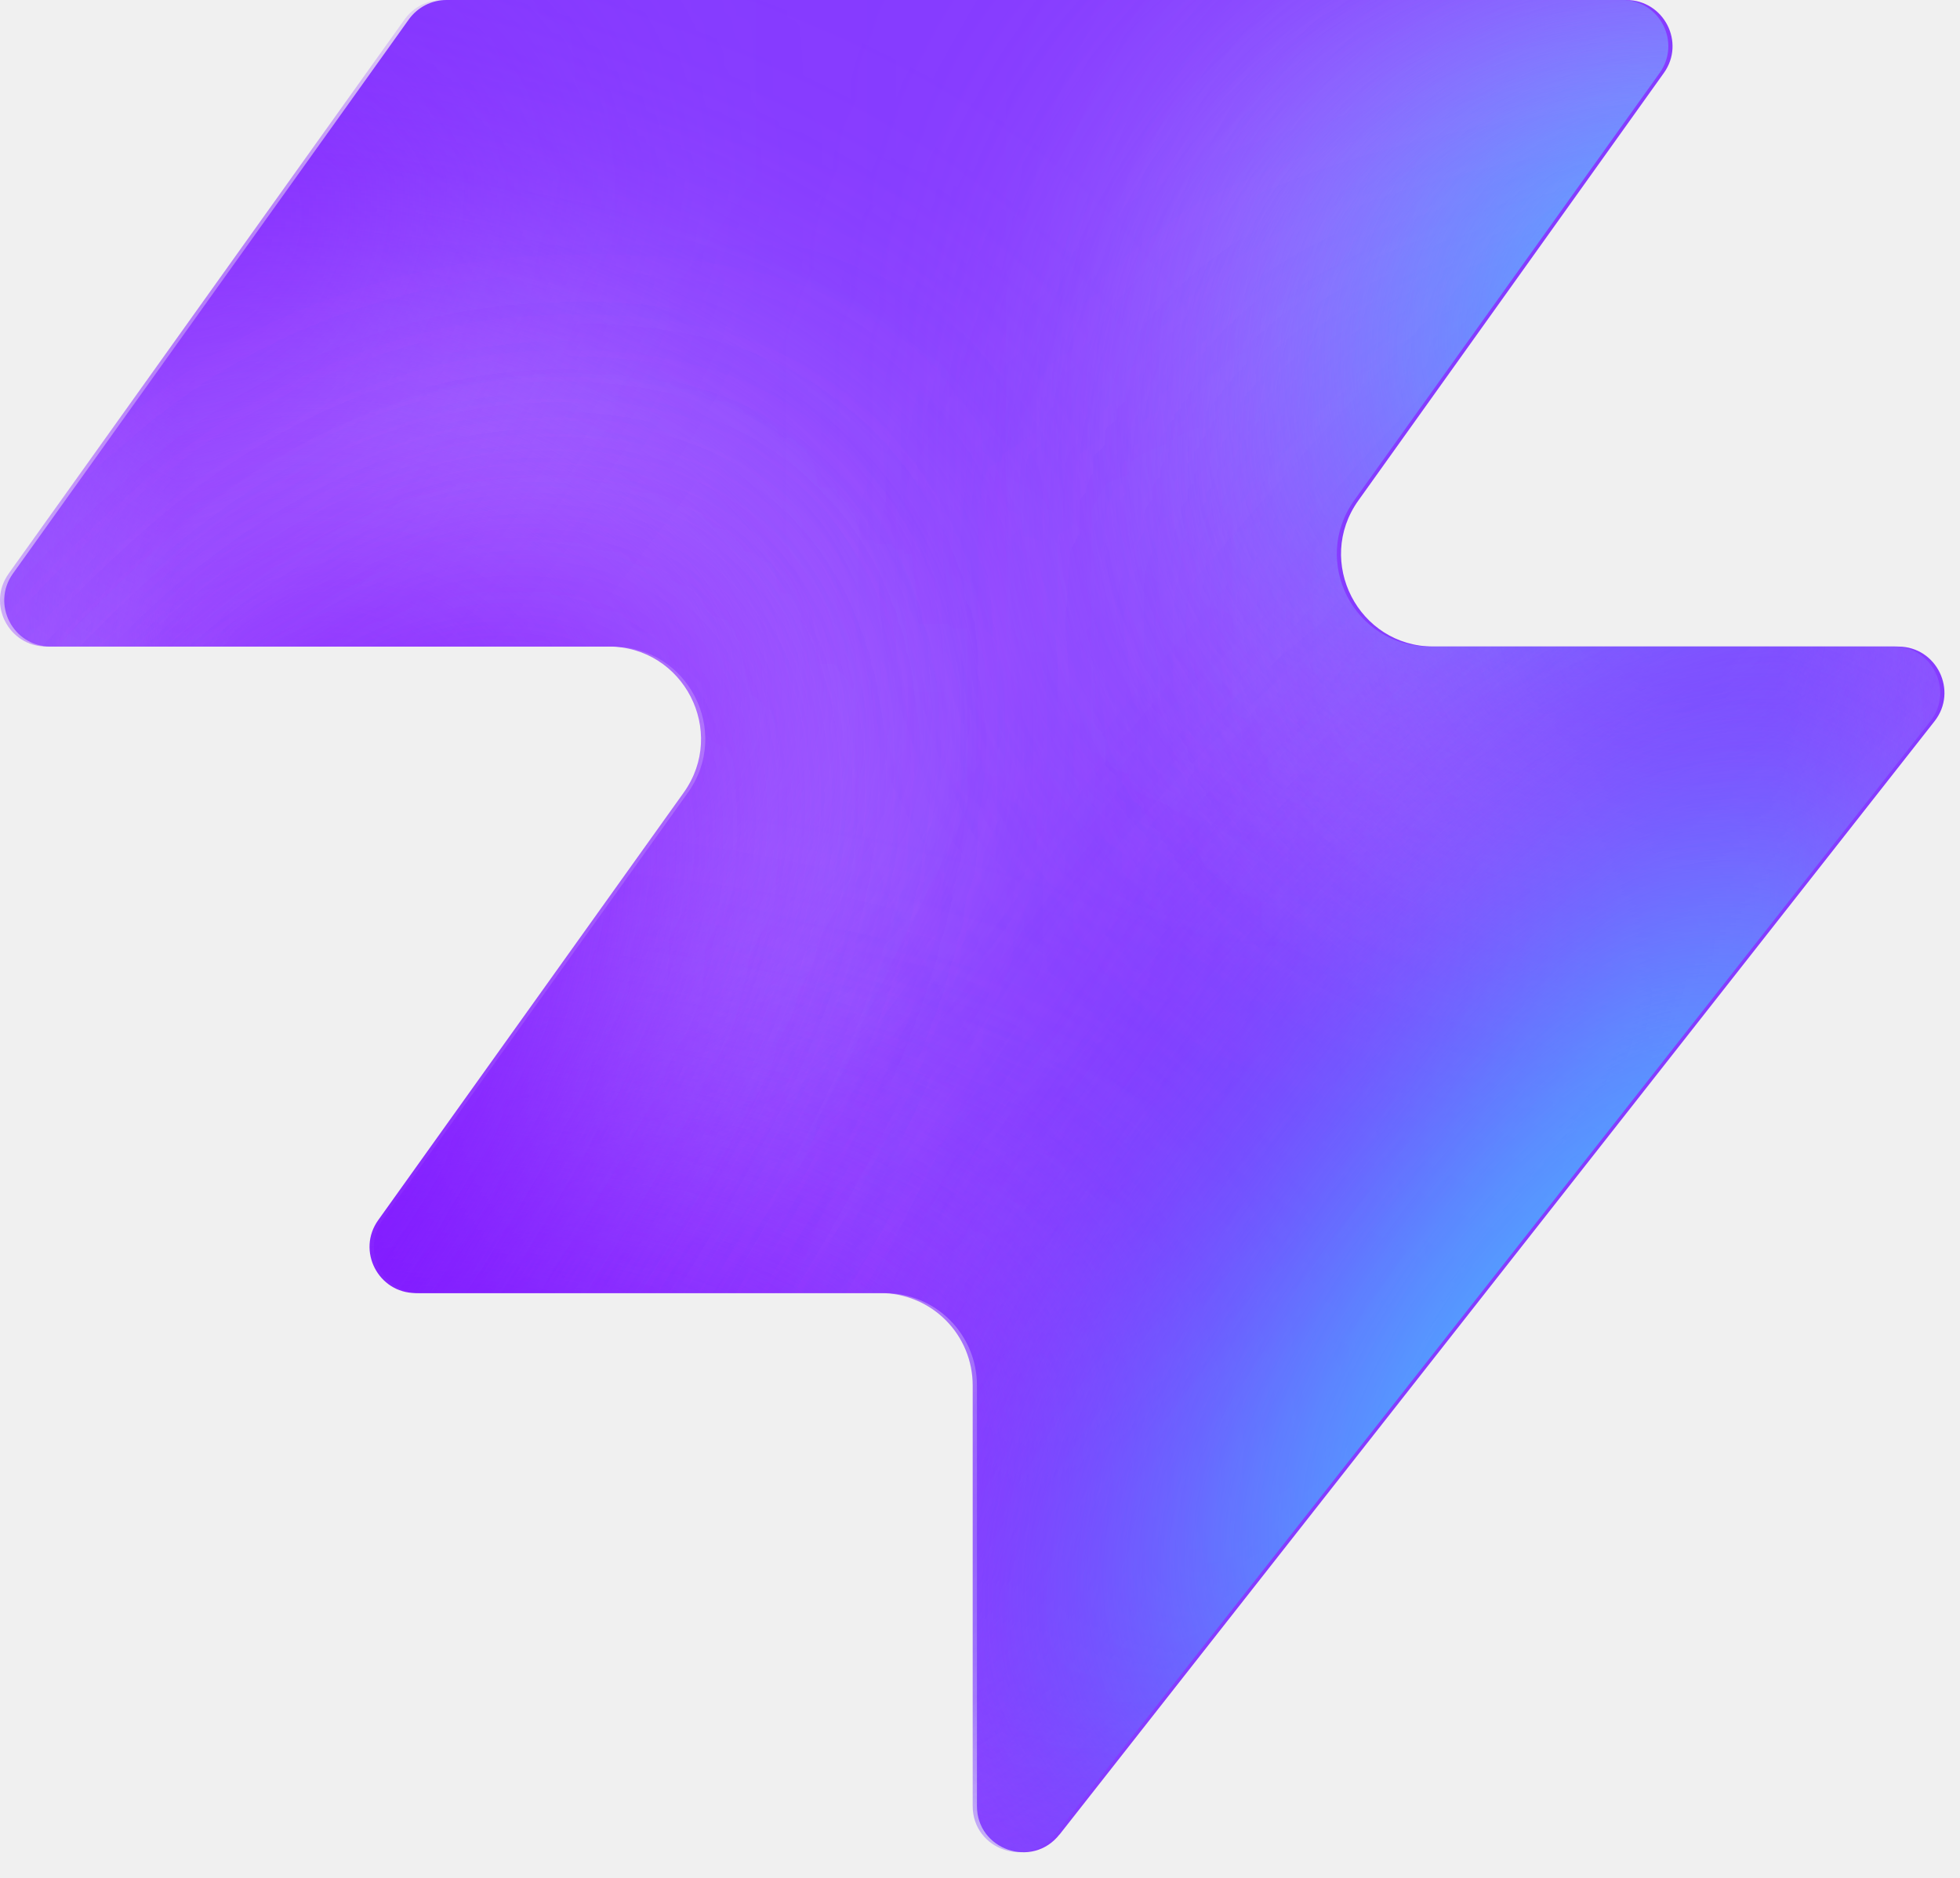
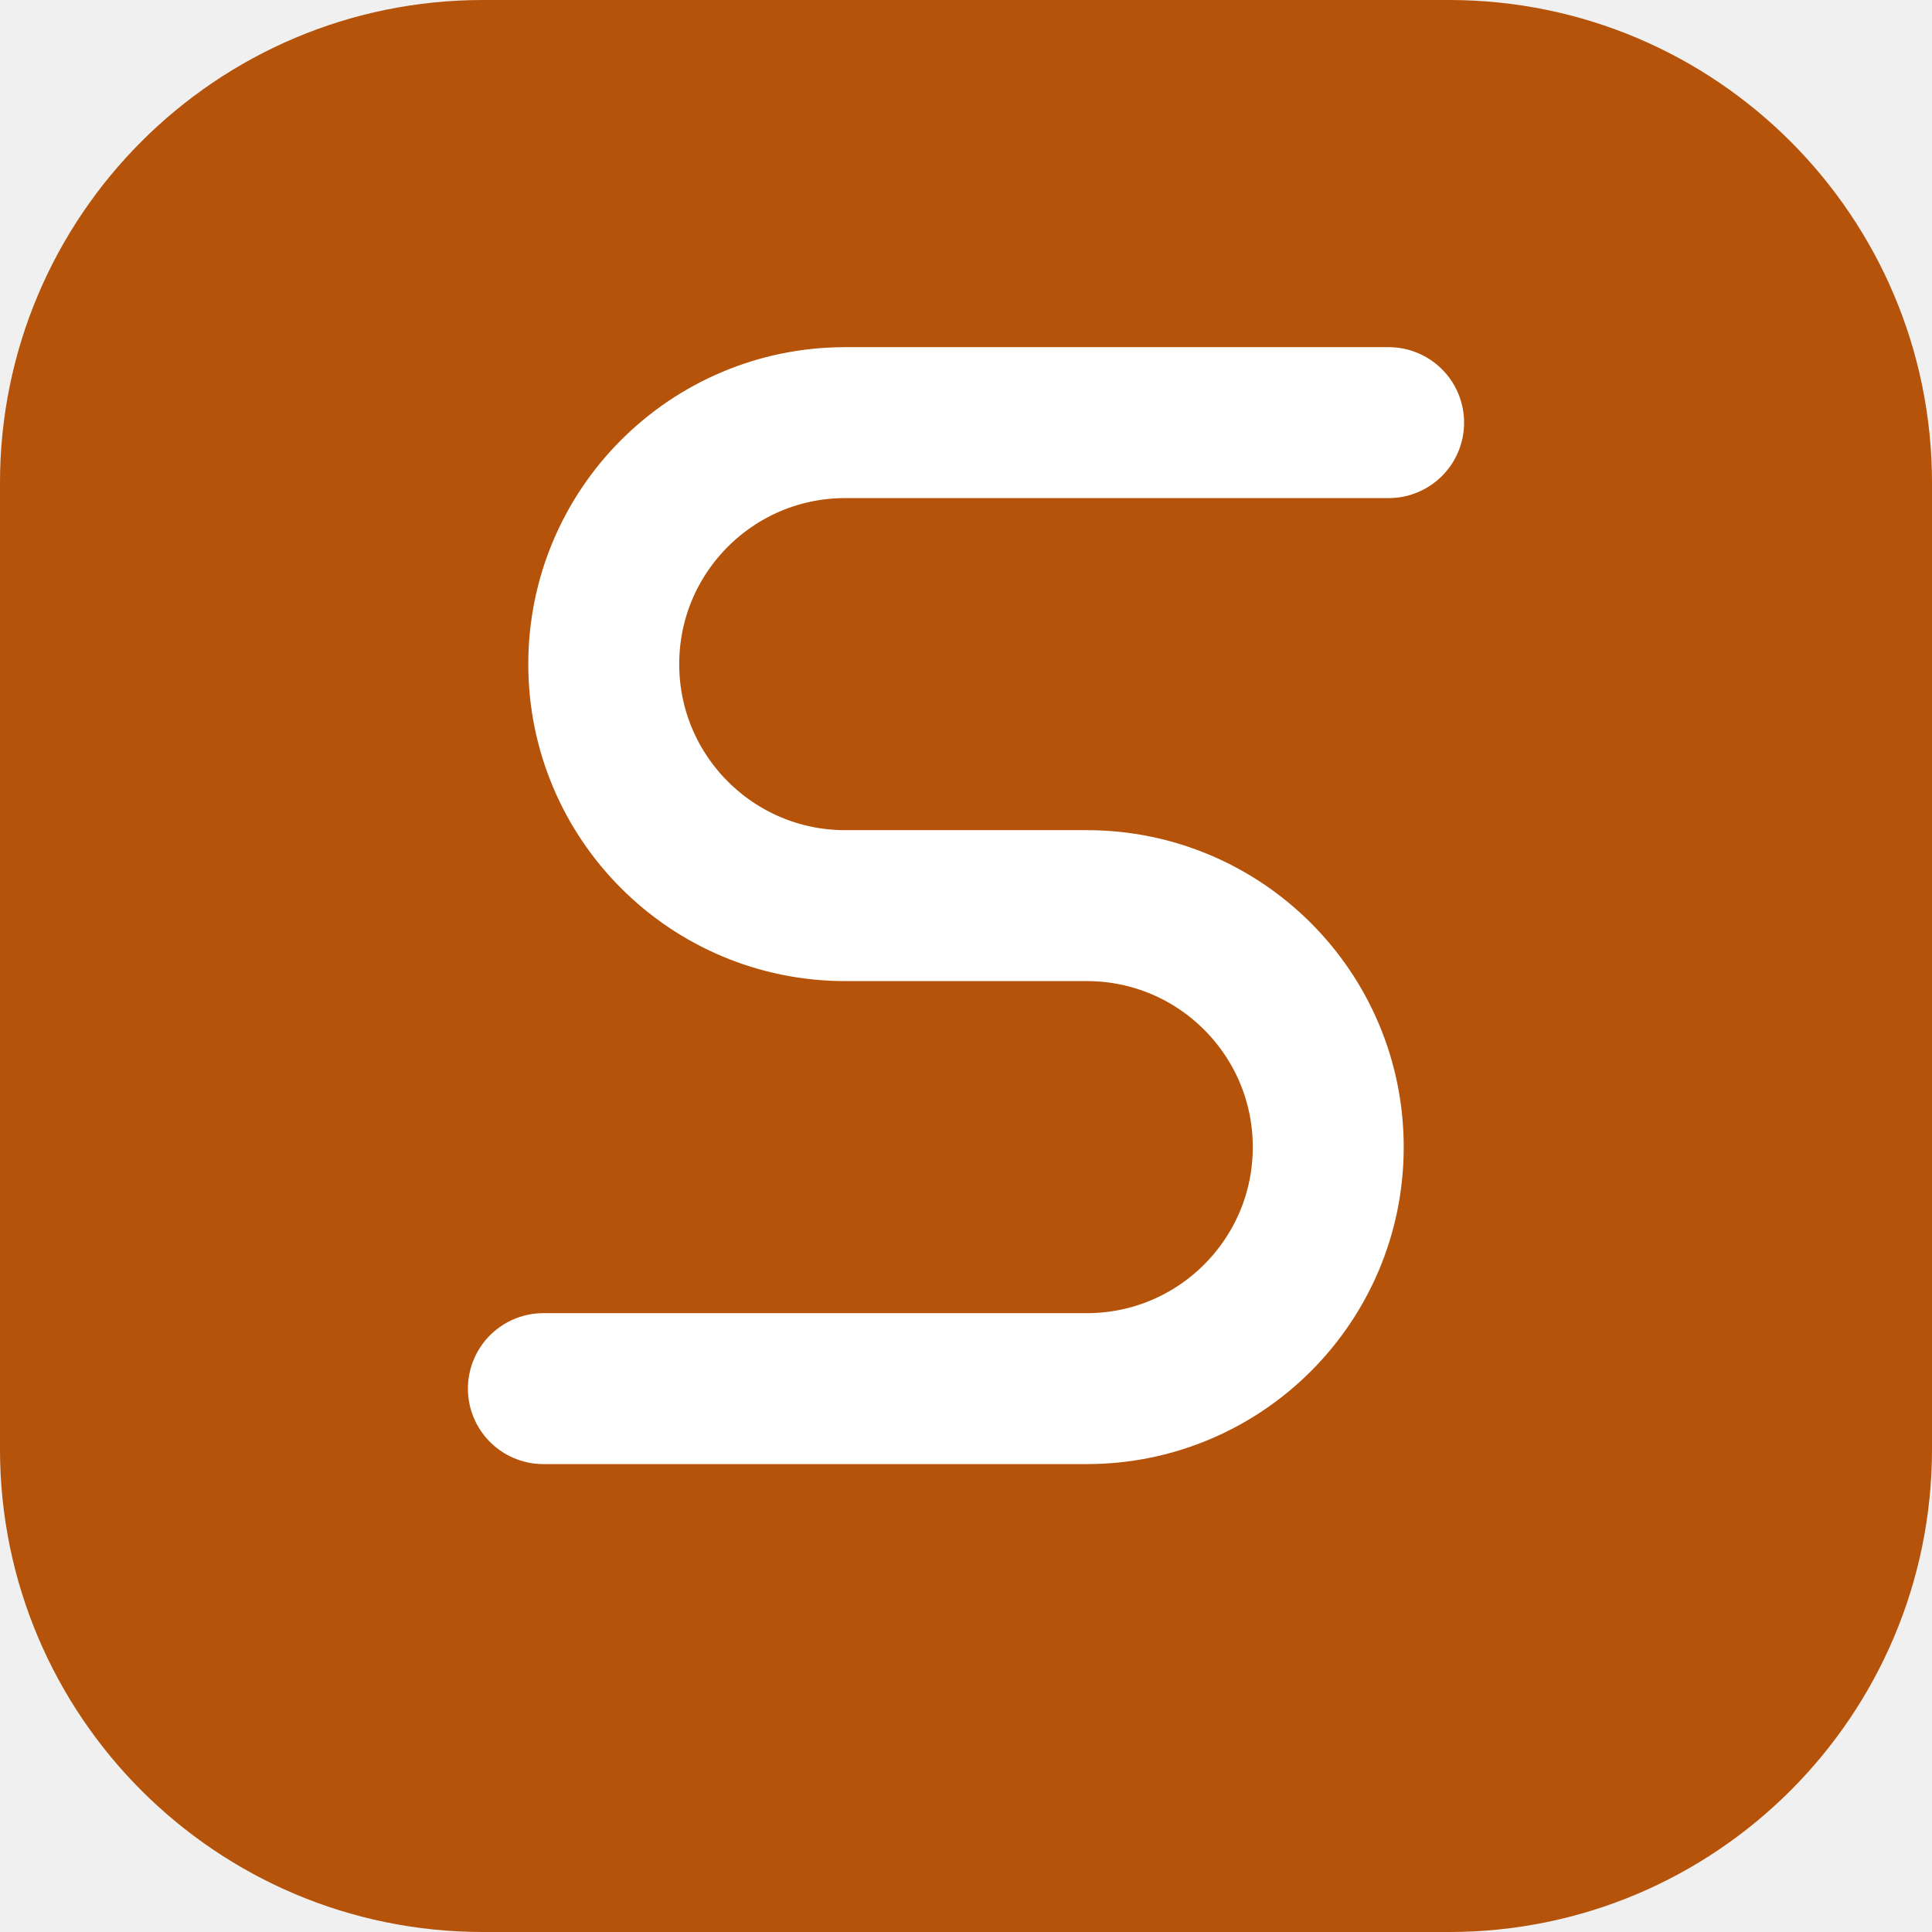
- <svg xmlns="http://www.w3.org/2000/svg" width="48" height="46" fill="none" viewBox="0 0 48 46">
-   <path fill="#863bff" d="M25.946 44.938c-.664.845-2.021.375-2.021-.698V33.937a2.26 2.26 0 0 0-2.262-2.262H10.287c-.92 0-1.456-1.04-.92-1.788l7.48-10.471c1.07-1.497 0-3.578-1.842-3.578H1.237c-.92 0-1.456-1.04-.92-1.788L10.013.474c.214-.297.556-.474.92-.474h28.894c.92 0 1.456 1.04.92 1.788l-7.48 10.471c-1.07 1.498 0 3.579 1.842 3.579h11.377c.943 0 1.473 1.088.89 1.83L25.947 44.94z" style="fill:#863bff;fill:color(display-p3 .525 .23 1);fill-opacity:1" />
-   <mask id="a" width="48" height="46" x="0" y="0" maskUnits="userSpaceOnUse" style="mask-type:alpha">
-     <path fill="#000" d="M25.842 44.938c-.664.844-2.021.375-2.021-.698V33.937a2.26 2.26 0 0 0-2.262-2.262H10.183c-.92 0-1.456-1.04-.92-1.788l7.48-10.471c1.07-1.498 0-3.579-1.842-3.579H1.133c-.92 0-1.456-1.04-.92-1.787L9.91.473c.214-.297.556-.474.92-.474h28.894c.92 0 1.456 1.04.92 1.788l-7.48 10.471c-1.07 1.498 0 3.578 1.842 3.578h11.377c.943 0 1.473 1.088.89 1.832L25.843 44.94z" style="fill:#000;fill-opacity:1" />
-   </mask>
-   <g mask="url(#a)">
-     <g filter="url(#b)">
-       <ellipse cx="5.508" cy="14.704" fill="#ede6ff" rx="5.508" ry="14.704" style="fill:#ede6ff;fill:color(display-p3 .927 .903 1);fill-opacity:1" transform="matrix(.00324 1 1 -.00324 -4.47 31.516)" />
-     </g>
-     <g filter="url(#c)">
-       <ellipse cx="10.399" cy="29.851" fill="#ede6ff" rx="10.399" ry="29.851" style="fill:#ede6ff;fill:color(display-p3 .927 .903 1);fill-opacity:1" transform="matrix(.00324 1 1 -.00324 -39.328 7.883)" />
-     </g>
-     <g filter="url(#d)">
-       <ellipse cx="5.508" cy="30.487" fill="#7e14ff" rx="5.508" ry="30.487" style="fill:#7e14ff;fill:color(display-p3 .492 .077 1);fill-opacity:1" transform="rotate(89.814 -25.913 -14.639)scale(1 -1)" />
-     </g>
-     <g filter="url(#e)">
-       <ellipse cx="5.508" cy="30.599" fill="#7e14ff" rx="5.508" ry="30.599" style="fill:#7e14ff;fill:color(display-p3 .492 .077 1);fill-opacity:1" transform="rotate(89.814 -32.644 -3.334)scale(1 -1)" />
-     </g>
-     <g filter="url(#f)">
-       <ellipse cx="5.508" cy="30.599" fill="#7e14ff" rx="5.508" ry="30.599" style="fill:#7e14ff;fill:color(display-p3 .492 .077 1);fill-opacity:1" transform="matrix(.00324 1 1 -.00324 -34.34 30.47)" />
-     </g>
-     <g filter="url(#g)">
-       <ellipse cx="14.072" cy="22.078" fill="#ede6ff" rx="14.072" ry="22.078" style="fill:#ede6ff;fill:color(display-p3 .927 .903 1);fill-opacity:1" transform="rotate(93.35 24.506 48.493)scale(-1 1)" />
-     </g>
-     <g filter="url(#h)">
-       <ellipse cx="3.47" cy="21.501" fill="#7e14ff" rx="3.47" ry="21.501" style="fill:#7e14ff;fill:color(display-p3 .492 .077 1);fill-opacity:1" transform="rotate(89.009 28.708 47.59)scale(-1 1)" />
-     </g>
-     <g filter="url(#i)">
-       <ellipse cx="3.47" cy="21.501" fill="#7e14ff" rx="3.47" ry="21.501" style="fill:#7e14ff;fill:color(display-p3 .492 .077 1);fill-opacity:1" transform="rotate(89.009 28.708 47.59)scale(-1 1)" />
-     </g>
-     <g filter="url(#j)">
-       <ellipse cx=".387" cy="8.972" fill="#7e14ff" rx="4.407" ry="29.108" style="fill:#7e14ff;fill:color(display-p3 .492 .077 1);fill-opacity:1" transform="rotate(39.51 .387 8.972)" />
-     </g>
-     <g filter="url(#k)">
-       <ellipse cx="47.523" cy="-6.092" fill="#7e14ff" rx="4.407" ry="29.108" style="fill:#7e14ff;fill:color(display-p3 .492 .077 1);fill-opacity:1" transform="rotate(37.892 47.523 -6.092)" />
-     </g>
-     <g filter="url(#l)">
-       <ellipse cx="41.412" cy="6.333" fill="#47bfff" rx="5.971" ry="9.665" style="fill:#47bfff;fill:color(display-p3 .28 .748 1);fill-opacity:1" transform="rotate(37.892 41.412 6.333)" />
-     </g>
-     <g filter="url(#m)">
-       <ellipse cx="-1.879" cy="38.332" fill="#7e14ff" rx="4.407" ry="29.108" style="fill:#7e14ff;fill:color(display-p3 .492 .077 1);fill-opacity:1" transform="rotate(37.892 -1.88 38.332)" />
-     </g>
-     <g filter="url(#n)">
-       <ellipse cx="-1.879" cy="38.332" fill="#7e14ff" rx="4.407" ry="29.108" style="fill:#7e14ff;fill:color(display-p3 .492 .077 1);fill-opacity:1" transform="rotate(37.892 -1.88 38.332)" />
-     </g>
-     <g filter="url(#o)">
-       <ellipse cx="35.651" cy="29.907" fill="#7e14ff" rx="4.407" ry="29.108" style="fill:#7e14ff;fill:color(display-p3 .492 .077 1);fill-opacity:1" transform="rotate(37.892 35.651 29.907)" />
-     </g>
-     <g filter="url(#p)">
-       <ellipse cx="38.418" cy="32.4" fill="#47bfff" rx="5.971" ry="15.297" style="fill:#47bfff;fill:color(display-p3 .28 .748 1);fill-opacity:1" transform="rotate(37.892 38.418 32.4)" />
-     </g>
-   </g>
-   <defs>
-     <filter id="b" width="60.045" height="41.654" x="-19.77" y="16.149" color-interpolation-filters="sRGB" filterUnits="userSpaceOnUse">
-       <feFlood flood-opacity="0" result="BackgroundImageFix" />
-       <feBlend in="SourceGraphic" in2="BackgroundImageFix" result="shape" />
-       <feGaussianBlur result="effect1_foregroundBlur_2002_17158" stdDeviation="7.659" />
-     </filter>
-     <filter id="c" width="90.34" height="51.437" x="-54.613" y="-7.533" color-interpolation-filters="sRGB" filterUnits="userSpaceOnUse">
-       <feFlood flood-opacity="0" result="BackgroundImageFix" />
-       <feBlend in="SourceGraphic" in2="BackgroundImageFix" result="shape" />
-       <feGaussianBlur result="effect1_foregroundBlur_2002_17158" stdDeviation="7.659" />
-     </filter>
-     <filter id="d" width="79.355" height="29.4" x="-49.64" y="2.03" color-interpolation-filters="sRGB" filterUnits="userSpaceOnUse">
-       <feFlood flood-opacity="0" result="BackgroundImageFix" />
-       <feBlend in="SourceGraphic" in2="BackgroundImageFix" result="shape" />
-       <feGaussianBlur result="effect1_foregroundBlur_2002_17158" stdDeviation="4.596" />
-     </filter>
-     <filter id="e" width="79.579" height="29.4" x="-45.045" y="20.029" color-interpolation-filters="sRGB" filterUnits="userSpaceOnUse">
-       <feFlood flood-opacity="0" result="BackgroundImageFix" />
-       <feBlend in="SourceGraphic" in2="BackgroundImageFix" result="shape" />
-       <feGaussianBlur result="effect1_foregroundBlur_2002_17158" stdDeviation="4.596" />
-     </filter>
-     <filter id="f" width="79.579" height="29.4" x="-43.513" y="21.178" color-interpolation-filters="sRGB" filterUnits="userSpaceOnUse">
-       <feFlood flood-opacity="0" result="BackgroundImageFix" />
-       <feBlend in="SourceGraphic" in2="BackgroundImageFix" result="shape" />
-       <feGaussianBlur result="effect1_foregroundBlur_2002_17158" stdDeviation="4.596" />
-     </filter>
-     <filter id="g" width="74.749" height="58.852" x="15.756" y="-17.901" color-interpolation-filters="sRGB" filterUnits="userSpaceOnUse">
-       <feFlood flood-opacity="0" result="BackgroundImageFix" />
-       <feBlend in="SourceGraphic" in2="BackgroundImageFix" result="shape" />
-       <feGaussianBlur result="effect1_foregroundBlur_2002_17158" stdDeviation="7.659" />
-     </filter>
-     <filter id="h" width="61.377" height="25.362" x="23.548" y="2.284" color-interpolation-filters="sRGB" filterUnits="userSpaceOnUse">
-       <feFlood flood-opacity="0" result="BackgroundImageFix" />
-       <feBlend in="SourceGraphic" in2="BackgroundImageFix" result="shape" />
-       <feGaussianBlur result="effect1_foregroundBlur_2002_17158" stdDeviation="4.596" />
-     </filter>
-     <filter id="i" width="61.377" height="25.362" x="23.548" y="2.284" color-interpolation-filters="sRGB" filterUnits="userSpaceOnUse">
-       <feFlood flood-opacity="0" result="BackgroundImageFix" />
-       <feBlend in="SourceGraphic" in2="BackgroundImageFix" result="shape" />
-       <feGaussianBlur result="effect1_foregroundBlur_2002_17158" stdDeviation="4.596" />
-     </filter>
-     <filter id="j" width="56.045" height="63.649" x="-27.636" y="-22.853" color-interpolation-filters="sRGB" filterUnits="userSpaceOnUse">
-       <feFlood flood-opacity="0" result="BackgroundImageFix" />
-       <feBlend in="SourceGraphic" in2="BackgroundImageFix" result="shape" />
-       <feGaussianBlur result="effect1_foregroundBlur_2002_17158" stdDeviation="4.596" />
-     </filter>
-     <filter id="k" width="54.814" height="64.646" x="20.116" y="-38.415" color-interpolation-filters="sRGB" filterUnits="userSpaceOnUse">
-       <feFlood flood-opacity="0" result="BackgroundImageFix" />
-       <feBlend in="SourceGraphic" in2="BackgroundImageFix" result="shape" />
-       <feGaussianBlur result="effect1_foregroundBlur_2002_17158" stdDeviation="4.596" />
-     </filter>
-     <filter id="l" width="33.541" height="35.313" x="24.641" y="-11.323" color-interpolation-filters="sRGB" filterUnits="userSpaceOnUse">
-       <feFlood flood-opacity="0" result="BackgroundImageFix" />
-       <feBlend in="SourceGraphic" in2="BackgroundImageFix" result="shape" />
-       <feGaussianBlur result="effect1_foregroundBlur_2002_17158" stdDeviation="4.596" />
-     </filter>
-     <filter id="m" width="54.814" height="64.646" x="-29.286" y="6.009" color-interpolation-filters="sRGB" filterUnits="userSpaceOnUse">
-       <feFlood flood-opacity="0" result="BackgroundImageFix" />
-       <feBlend in="SourceGraphic" in2="BackgroundImageFix" result="shape" />
-       <feGaussianBlur result="effect1_foregroundBlur_2002_17158" stdDeviation="4.596" />
-     </filter>
-     <filter id="n" width="54.814" height="64.646" x="-29.286" y="6.009" color-interpolation-filters="sRGB" filterUnits="userSpaceOnUse">
-       <feFlood flood-opacity="0" result="BackgroundImageFix" />
-       <feBlend in="SourceGraphic" in2="BackgroundImageFix" result="shape" />
-       <feGaussianBlur result="effect1_foregroundBlur_2002_17158" stdDeviation="4.596" />
-     </filter>
-     <filter id="o" width="54.814" height="64.646" x="8.244" y="-2.416" color-interpolation-filters="sRGB" filterUnits="userSpaceOnUse">
-       <feFlood flood-opacity="0" result="BackgroundImageFix" />
-       <feBlend in="SourceGraphic" in2="BackgroundImageFix" result="shape" />
-       <feGaussianBlur result="effect1_foregroundBlur_2002_17158" stdDeviation="4.596" />
-     </filter>
-     <filter id="p" width="39.409" height="43.623" x="18.713" y="10.588" color-interpolation-filters="sRGB" filterUnits="userSpaceOnUse">
-       <feFlood flood-opacity="0" result="BackgroundImageFix" />
-       <feBlend in="SourceGraphic" in2="BackgroundImageFix" result="shape" />
-       <feGaussianBlur result="effect1_foregroundBlur_2002_17158" stdDeviation="4.596" />
-     </filter>
-   </defs>
+ <svg xmlns="http://www.w3.org/2000/svg" viewBox="0 0 32 32">
+   <rect width="32" height="32" rx="8" fill="#b45309" />
+   <path d="M9 23h9a4 4 0 0 0 0-8h-4a4 4 0 0 1 0-8h9" fill="none" stroke="#fff" stroke-width="2.5" stroke-linecap="round" stroke-linejoin="round" />
</svg>
